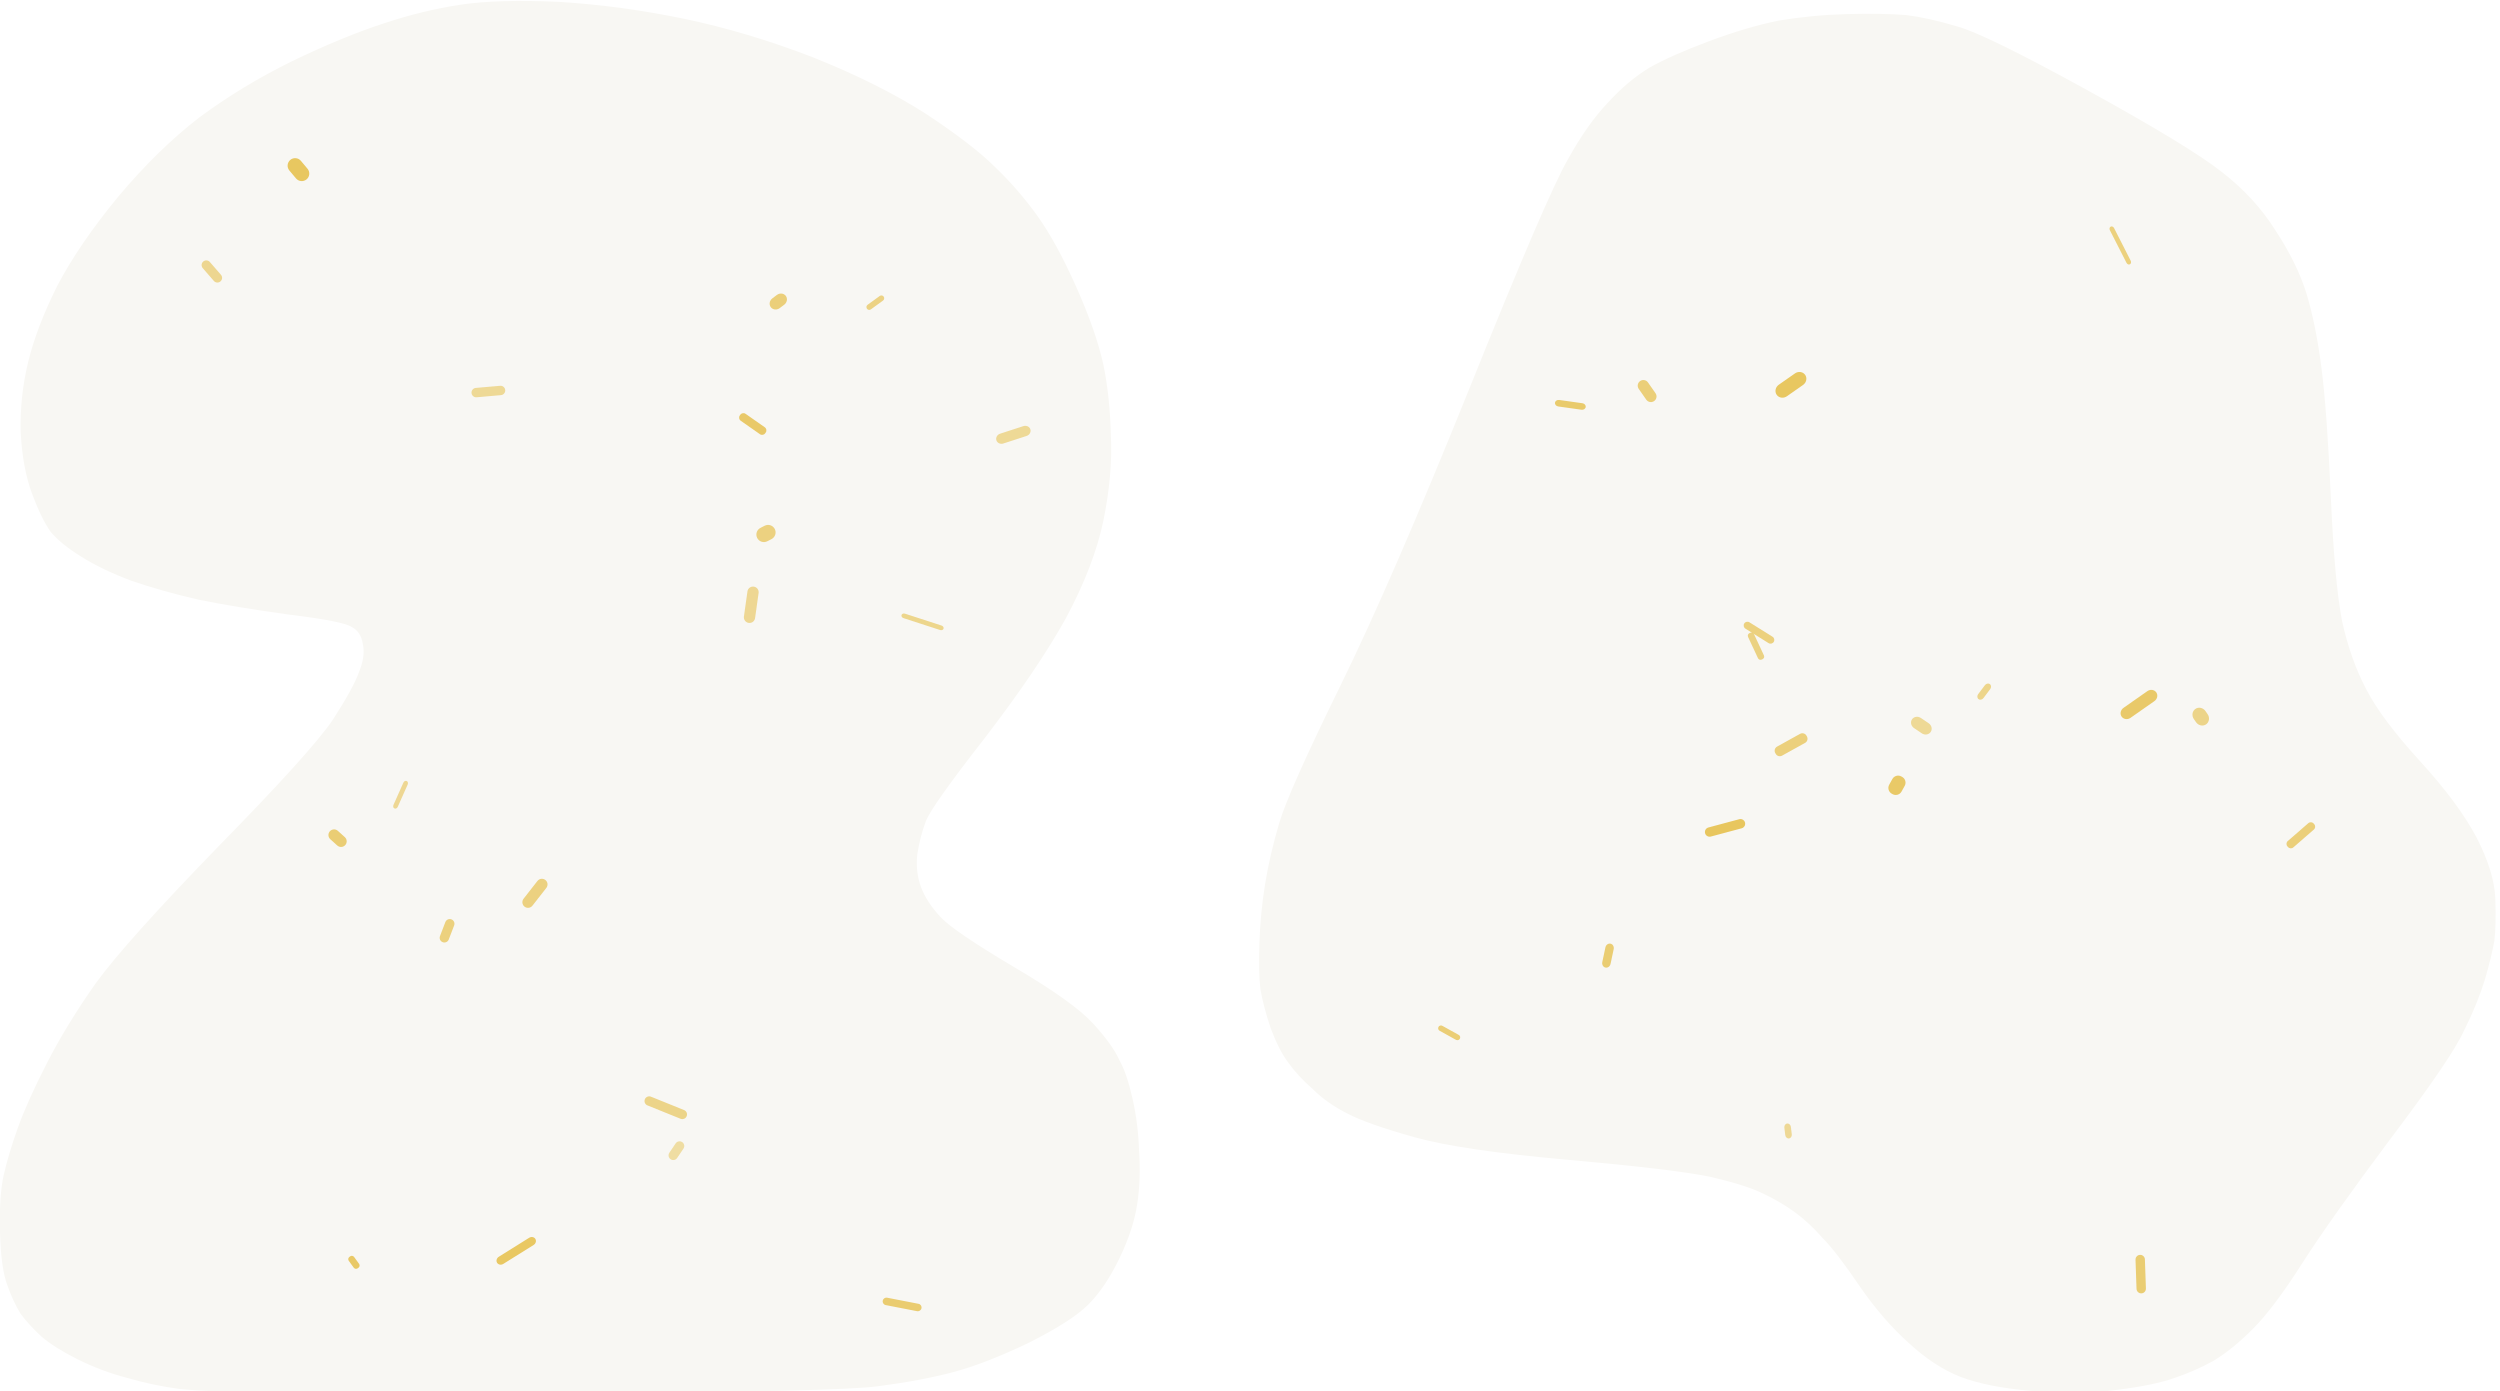
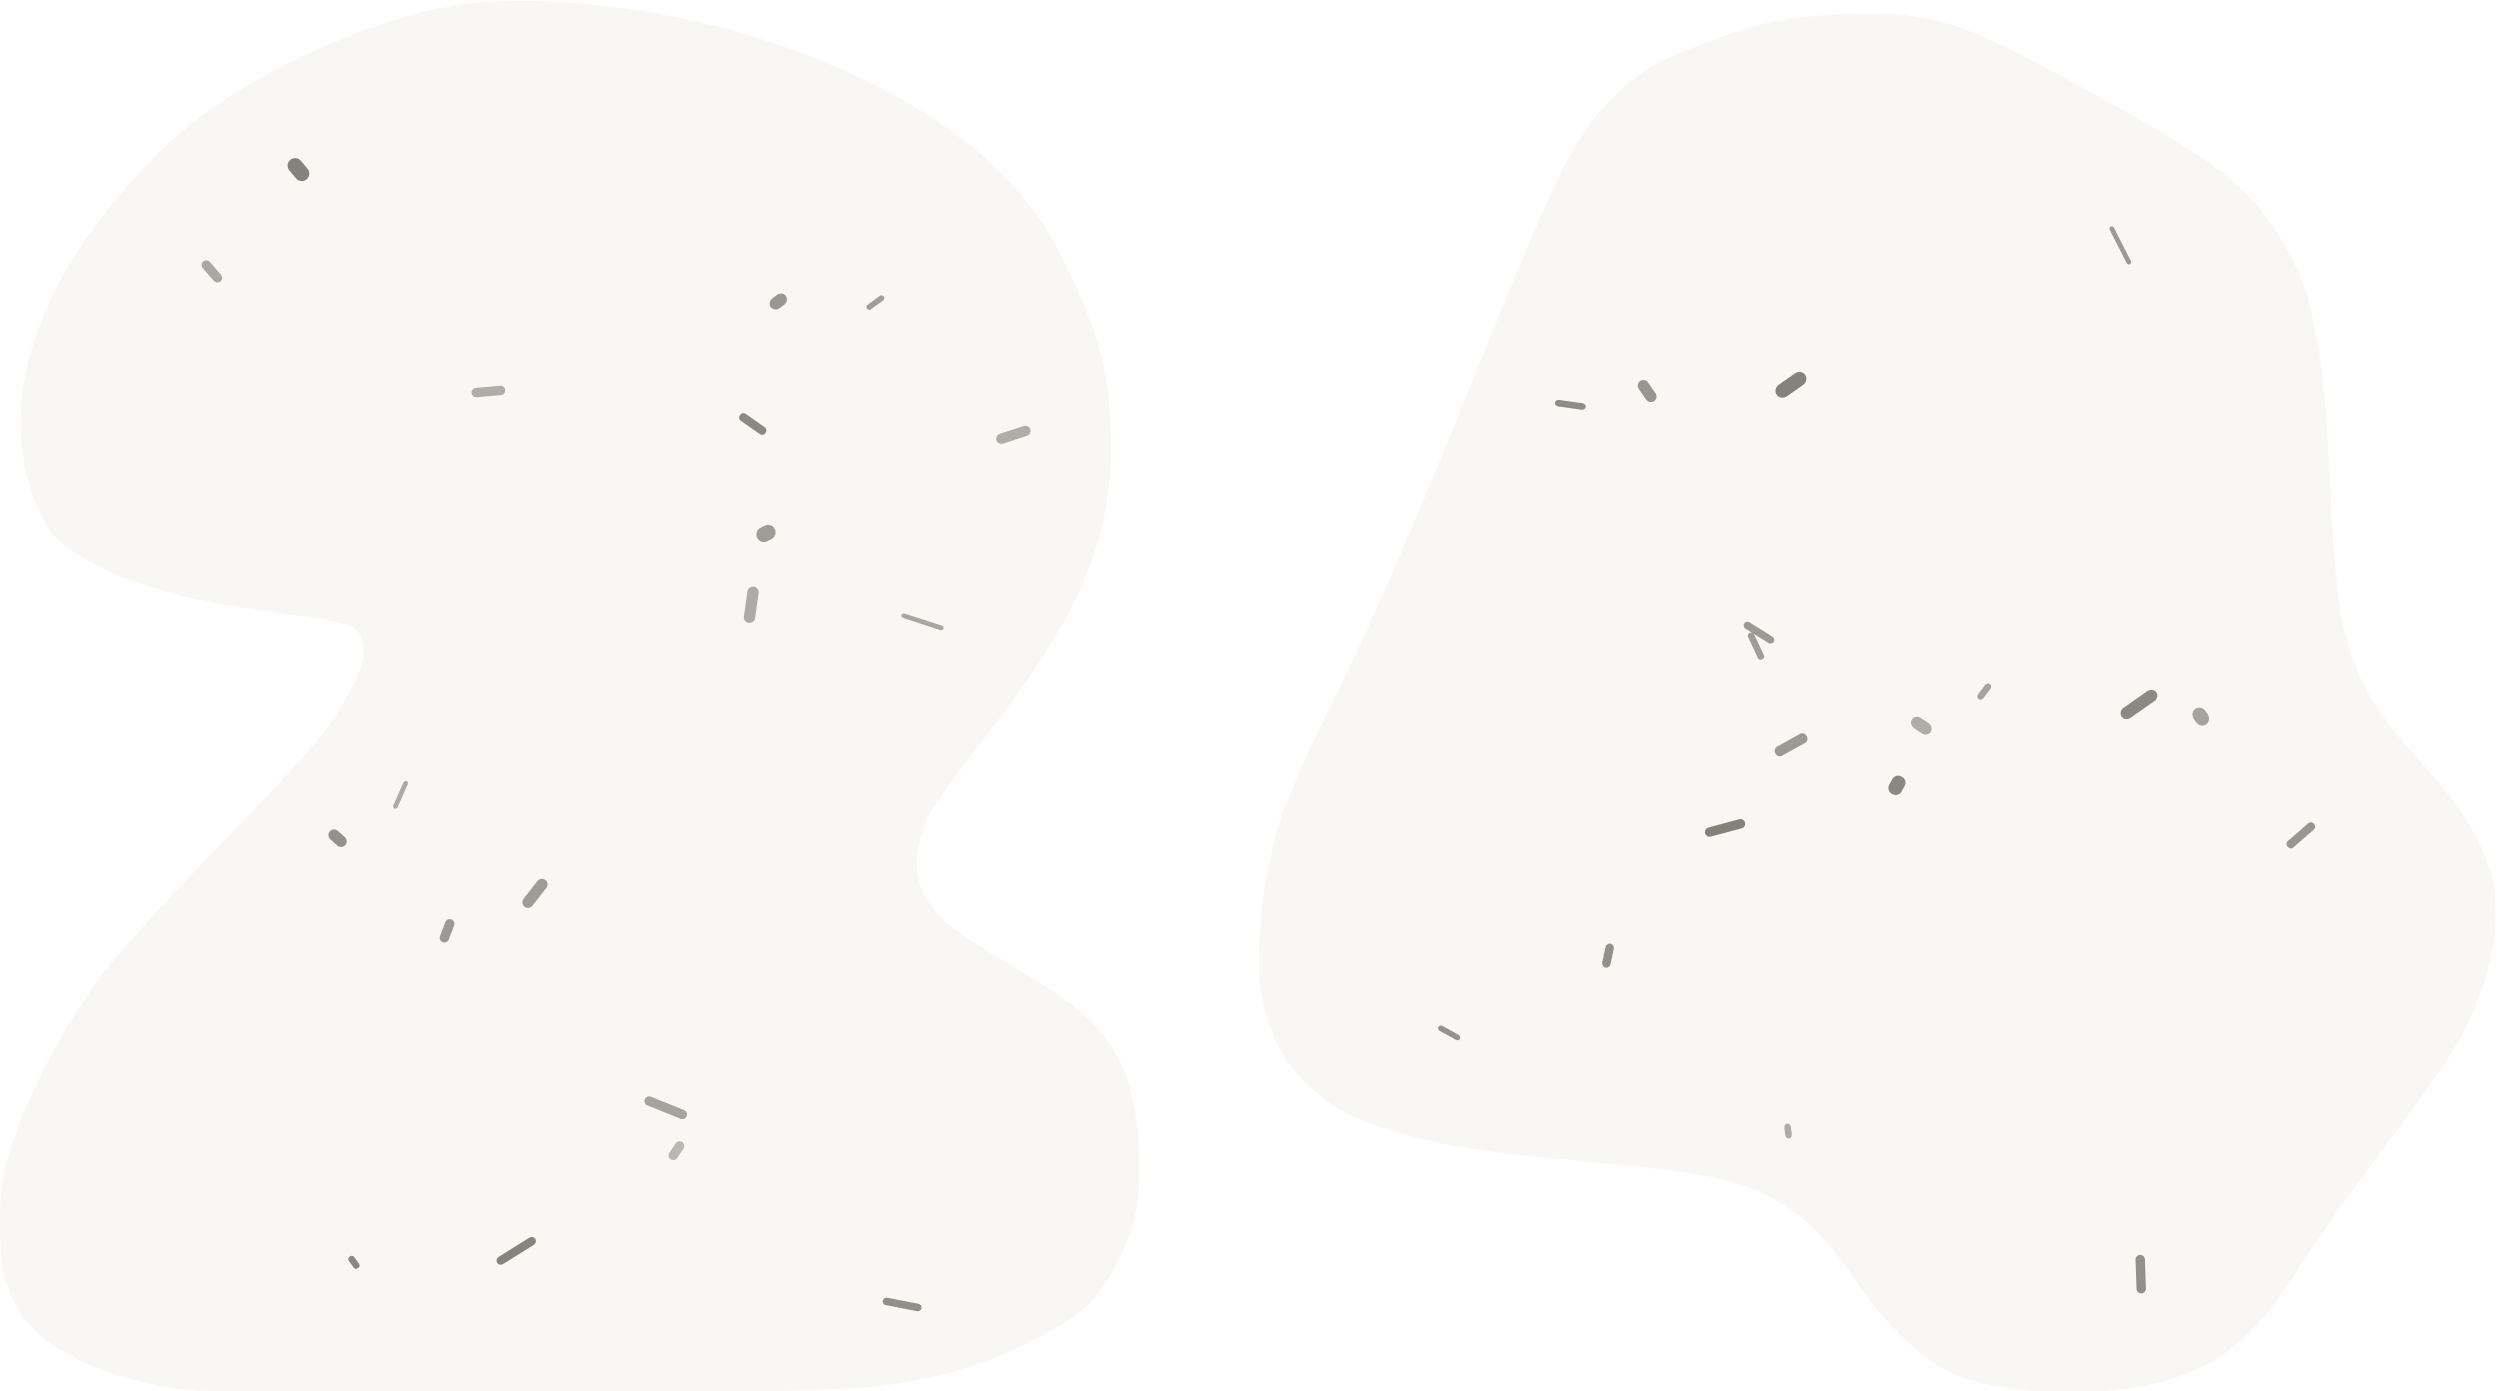
<svg xmlns="http://www.w3.org/2000/svg" viewBox="0 0 266 148" width="266" height="148" role="img" aria-label="24">
  <defs>
    <clipPath id="numclip">
      <path d="M35.8,148.4Q35.8,148.4 29.0,148.2Q22.2,148.1 19.2,147.8Q16.2,147.4 13.5,146.6Q10.8,145.9 8.2,144.6Q5.8,143.4 4.4,142.2Q3.1,141.0 2.2,139.8Q1.4,138.5 0.8,136.8Q0.1,135.0 0.0,131.1Q-0.1,127.2 0.4,125.0Q0.9,122.8 1.9,120.0Q2.9,117.2 5.0,113.1Q7.1,109.0 10.2,104.6Q13.4,100.2 23.2,90.1Q33.1,80.0 35.4,76.6Q37.6,73.2 38.2,71.5Q38.9,69.8 38.6,68.5Q38.4,67.2 37.4,66.7Q36.5,66.1 30.8,65.4Q25.0,64.6 21.1,63.8Q17.2,62.9 14.0,61.8Q10.8,60.6 8.6,59.2Q6.5,57.9 5.4,56.6Q4.4,55.2 3.4,52.5Q2.4,49.8 2.2,46.0Q2.1,42.2 3.0,38.5Q3.9,34.8 6.1,30.4Q8.4,26.0 12.6,20.9Q16.8,15.9 21.2,12.5Q25.8,9.1 31.1,6.5Q36.5,3.9 40.8,2.5Q45.0,1.1 49.0,0.5Q53.0,-0.1 59.5,0.2Q66.0,0.6 72.8,2.0Q79.5,3.4 86.5,6.1Q93.5,8.9 98.5,12.1Q103.5,15.4 105.9,17.8Q108.4,20.2 110.4,23.0Q112.4,25.8 114.5,30.5Q116.6,35.2 117.4,38.8Q118.1,42.2 118.2,46.4Q118.4,50.5 117.4,55.4Q116.4,60.2 113.4,65.8Q110.4,71.2 104.8,78.5Q99.1,85.8 98.5,87.4Q97.9,89.0 97.6,90.9Q97.4,92.8 98.0,94.4Q98.6,96.0 100.1,97.6Q101.5,99.1 107.9,102.9Q114.2,106.6 116.3,108.9Q118.4,111.2 119.1,112.8Q119.9,114.2 120.5,116.9Q121.1,119.5 121.2,122.5Q121.4,125.5 121.0,128.1Q120.6,130.8 119.1,133.9Q117.6,137.0 115.8,138.8Q114.0,140.6 109.4,142.9Q104.8,145.1 101.4,146.0Q98.0,146.9 93.4,147.5Q88.8,148.1 62.2,148.2Q35.8,148.4 35.8,148.4ZM221.0,148.4Q221.0,148.4 216.2,148.0Q211.5,147.6 208.6,146.5Q205.8,145.4 203.1,142.9Q200.4,140.5 197.9,136.9Q195.4,133.2 193.9,131.7Q192.5,130.1 191.0,129.0Q189.5,127.9 187.6,127.0Q185.8,126.1 181.9,125.2Q178.0,124.4 166.8,123.4Q155.5,122.4 150.5,121.0Q145.5,119.6 143.4,118.5Q141.2,117.4 139.7,115.9Q138.1,114.5 137.1,113.1Q136.1,111.8 135.2,109.4Q134.4,107.0 134.1,105.2Q133.9,103.5 134.0,100.4Q134.1,97.2 134.6,94.1Q135.1,91.0 136.1,87.6Q137.1,84.2 142.6,73.0Q148.1,61.8 156.4,41.2Q164.6,20.8 166.8,17.0Q168.9,13.2 171.1,10.9Q173.2,8.6 175.5,7.2Q177.8,5.9 181.8,4.4Q185.8,2.9 189.2,2.2Q192.8,1.6 196.5,1.5Q200.2,1.4 202.8,1.6Q205.2,1.9 208.2,2.8Q211.2,3.6 222.1,9.6Q233.0,15.6 236.4,18.3Q239.9,21.0 242.1,24.5Q244.4,28.0 245.4,31.2Q246.4,34.5 247.0,39.1Q247.6,43.8 248.0,52.9Q248.4,62.0 249.2,66.1Q250.1,70.2 251.8,73.4Q253.4,76.5 257.5,81.0Q261.6,85.5 263.5,89.1Q265.4,92.8 265.5,95.6Q265.6,98.5 265.4,100.1Q265.1,101.8 264.4,104.2Q263.6,106.8 262.2,109.6Q260.9,112.5 254.4,121.1Q247.9,129.8 244.9,134.5Q241.9,139.2 239.7,141.4Q237.5,143.6 235.5,144.8Q233.5,145.9 231.4,146.6Q229.2,147.4 225.1,147.9Q221.0,148.4 221.0,148.4Z" fill-rule="nonzero" />
    </clipPath>
  </defs>
  <path d="M35.8,148.4Q35.8,148.4 29.0,148.2Q22.2,148.1 19.2,147.8Q16.2,147.4 13.5,146.6Q10.8,145.9 8.2,144.6Q5.8,143.4 4.4,142.2Q3.1,141.0 2.2,139.8Q1.4,138.5 0.8,136.8Q0.1,135.0 0.0,131.1Q-0.1,127.2 0.4,125.0Q0.9,122.8 1.9,120.0Q2.9,117.2 5.0,113.1Q7.1,109.0 10.2,104.6Q13.4,100.2 23.2,90.1Q33.1,80.0 35.4,76.6Q37.6,73.2 38.2,71.5Q38.9,69.8 38.6,68.5Q38.4,67.2 37.4,66.7Q36.5,66.1 30.8,65.4Q25.0,64.6 21.1,63.8Q17.2,62.9 14.0,61.8Q10.8,60.6 8.6,59.2Q6.5,57.9 5.4,56.6Q4.4,55.2 3.4,52.5Q2.4,49.8 2.2,46.0Q2.1,42.2 3.0,38.5Q3.9,34.8 6.1,30.4Q8.4,26.0 12.6,20.9Q16.8,15.9 21.2,12.5Q25.8,9.1 31.1,6.5Q36.5,3.9 40.8,2.5Q45.0,1.1 49.0,0.5Q53.0,-0.1 59.5,0.2Q66.0,0.6 72.8,2.0Q79.5,3.4 86.5,6.1Q93.5,8.9 98.5,12.1Q103.5,15.4 105.9,17.8Q108.4,20.2 110.4,23.0Q112.4,25.8 114.5,30.5Q116.6,35.2 117.4,38.8Q118.1,42.2 118.2,46.4Q118.4,50.5 117.4,55.4Q116.4,60.2 113.4,65.8Q110.4,71.2 104.8,78.5Q99.1,85.8 98.5,87.4Q97.9,89.0 97.6,90.9Q97.4,92.8 98.0,94.4Q98.6,96.0 100.1,97.6Q101.5,99.1 107.9,102.9Q114.2,106.6 116.3,108.9Q118.4,111.2 119.1,112.8Q119.9,114.2 120.5,116.9Q121.1,119.5 121.2,122.5Q121.4,125.5 121.0,128.1Q120.6,130.8 119.1,133.9Q117.6,137.0 115.8,138.8Q114.0,140.6 109.4,142.9Q104.8,145.1 101.4,146.0Q98.0,146.9 93.4,147.5Q88.8,148.1 62.2,148.2Q35.8,148.4 35.8,148.4ZM221.0,148.4Q221.0,148.4 216.2,148.0Q211.5,147.6 208.6,146.5Q205.8,145.4 203.1,142.9Q200.4,140.5 197.9,136.9Q195.4,133.2 193.9,131.7Q192.5,130.1 191.0,129.0Q189.5,127.9 187.6,127.0Q185.8,126.1 181.9,125.2Q178.0,124.4 166.8,123.4Q155.5,122.4 150.5,121.0Q145.5,119.6 143.4,118.5Q141.2,117.4 139.7,115.9Q138.1,114.5 137.1,113.1Q136.1,111.8 135.2,109.4Q134.4,107.0 134.1,105.2Q133.9,103.5 134.0,100.4Q134.1,97.2 134.6,94.1Q135.1,91.0 136.1,87.6Q137.1,84.2 142.6,73.0Q148.1,61.8 156.4,41.2Q164.6,20.8 166.8,17.0Q168.9,13.2 171.1,10.9Q173.2,8.6 175.5,7.2Q177.8,5.9 181.8,4.4Q185.8,2.9 189.2,2.2Q192.8,1.6 196.5,1.5Q200.2,1.4 202.8,1.6Q205.2,1.9 208.2,2.8Q211.2,3.6 222.1,9.6Q233.0,15.6 236.4,18.3Q239.9,21.0 242.1,24.5Q244.4,28.0 245.4,31.2Q246.4,34.5 247.0,39.1Q247.6,43.8 248.0,52.9Q248.4,62.0 249.2,66.1Q250.1,70.2 251.8,73.4Q253.4,76.5 257.5,81.0Q261.6,85.5 263.5,89.1Q265.4,92.8 265.5,95.6Q265.6,98.5 265.4,100.1Q265.1,101.8 264.4,104.2Q263.6,106.8 262.2,109.6Q260.9,112.5 254.4,121.1Q247.9,129.8 244.9,134.5Q241.9,139.2 239.7,141.4Q237.5,143.6 235.5,144.8Q233.5,145.9 231.4,146.6Q229.2,147.4 225.1,147.9Q221.0,148.4 221.0,148.4Z" fill="#f8f7f3" />
  <g clip-path="url(#numclip)">
-     <rect x="53.8" y="42.0" width="3.6" height="1.0" rx="0.5" transform="rotate(175 53.8 42.0)" fill="#e5bd42" opacity="0.52" />
-     <rect x="109.8" y="46.2" width="3.8" height="1.1" rx="0.6" transform="rotate(162 109.8 46.2)" fill="#e5bd42" opacity="0.52" />
-     <rect x="31.5" y="16.5" width="2.7" height="1.6" rx="0.8" transform="rotate(50 31.5 16.5)" fill="#e5bd42" opacity="0.83" />
-     <rect x="82.8" y="57.0" width="2.1" height="1.6" rx="0.8" transform="rotate(153 82.8 57.0)" fill="#e5bd42" opacity="0.65" />
-     <rect x="96.0" y="65.2" width="4.7" height="0.5" rx="0.3" transform="rotate(18 96.0 65.2)" fill="#e5bd42" opacity="0.58" />
-     <rect x="73.0" y="121.8" width="2.2" height="1.0" rx="0.5" transform="rotate(124 73.0 121.8)" fill="#e5bd42" opacity="0.46" />
-     <rect x="57.2" y="132.2" width="4.8" height="0.9" rx="0.5" transform="rotate(148 57.2 132.2)" fill="#e5bd42" opacity="0.82" />
-     <rect x="37.5" y="133.5" width="1.5" height="0.7" rx="0.3" transform="rotate(54 37.5 133.5)" fill="#e5bd42" opacity="0.79" />
-     <rect x="48.5" y="98.0" width="2.6" height="1.0" rx="0.5" transform="rotate(111 48.5 98.0)" fill="#e5bd42" opacity="0.66" />
-     <rect x="58.5" y="94.0" width="3.6" height="1.2" rx="0.6" transform="rotate(128 58.5 94.0)" fill="#e5bd42" opacity="0.65" />
-     <rect x="35.5" y="88.0" width="2.2" height="1.2" rx="0.6" transform="rotate(42 35.5 88.0)" fill="#e5bd42" opacity="0.72" />
-     <rect x="84.0" y="32.0" width="2.0" height="1.3" rx="0.7" transform="rotate(143 84.0 32.0)" fill="#e5bd42" opacity="0.68" />
-     <rect x="94.0" y="138.0" width="4.2" height="0.8" rx="0.4" transform="rotate(11 94.0 138.0)" fill="#e5bd42" opacity="0.74" />
-     <rect x="22.0" y="27.5" width="2.8" height="1.0" rx="0.5" transform="rotate(49 22.0 27.5)" fill="#e5bd42" opacity="0.56" />
-     <rect x="94.2" y="31.8" width="2.2" height="0.6" rx="0.3" transform="rotate(144 94.2 31.8)" fill="#e5bd42" opacity="0.63" />
-     <rect x="79.0" y="43.8" width="3.3" height="0.9" rx="0.4" transform="rotate(35 79.0 43.8)" fill="#e5bd42" opacity="0.78" />
-     <rect x="80.8" y="62.5" width="3.9" height="1.2" rx="0.6" transform="rotate(98 80.8 62.5)" fill="#e5bd42" opacity="0.54" />
-     <rect x="68.8" y="116.5" width="4.8" height="1.0" rx="0.5" transform="rotate(22 68.8 116.5)" fill="#e5bd42" opacity="0.60" />
-     <rect x="43.5" y="83.2" width="3.2" height="0.5" rx="0.3" transform="rotate(114 43.5 83.2)" fill="#e5bd42" opacity="0.54" />
-     <rect x="192.5" y="40.5" width="3.7" height="1.5" rx="0.8" transform="rotate(145 192.5 40.5)" fill="#e5bd42" opacity="0.83" />
-     <rect x="212.0" y="73.0" width="2.0" height="0.7" rx="0.4" transform="rotate(127 212.0 73.0)" fill="#e5bd42" opacity="0.59" />
-     <rect x="185.8" y="88.0" width="4.4" height="1.0" rx="0.5" transform="rotate(165 185.8 88.0)" fill="#e5bd42" opacity="0.84" />
-     <rect x="175.0" y="40.2" width="2.6" height="1.2" rx="0.6" transform="rotate(55 175.0 40.2)" fill="#e5bd42" opacity="0.69" />
-     <rect x="185.8" y="66.0" width="3.7" height="0.8" rx="0.4" transform="rotate(32 185.8 66.0)" fill="#e5bd42" opacity="0.66" />
-     <rect x="192.5" y="78.8" width="3.8" height="1.1" rx="0.5" transform="rotate(151 192.5 78.8)" fill="#e5bd42" opacity="0.67" />
-     <rect x="228.2" y="133.5" width="4.1" height="1.0" rx="0.5" transform="rotate(88 228.2 133.5)" fill="#e5bd42" opacity="0.73" />
-     <rect x="165.5" y="42.5" width="3.3" height="0.7" rx="0.4" transform="rotate(8 165.5 42.5)" fill="#e5bd42" opacity="0.76" />
-     <rect x="203.0" y="83.0" width="2.1" height="1.5" rx="0.7" transform="rotate(119 203.0 83.0)" fill="#e5bd42" opacity="0.79" />
-     <rect x="234.2" y="75.0" width="2.0" height="1.5" rx="0.8" transform="rotate(55 234.2 75.0)" fill="#e5bd42" opacity="0.60" />
-     <rect x="171.8" y="100.5" width="2.6" height="0.9" rx="0.5" transform="rotate(102 171.8 100.5)" fill="#e5bd42" opacity="0.73" />
-     <rect x="224.8" y="24.0" width="4.5" height="0.5" rx="0.3" transform="rotate(63 224.8 24.0)" fill="#e5bd42" opacity="0.66" />
-     <rect x="153.2" y="109.0" width="2.6" height="0.6" rx="0.3" transform="rotate(29 153.2 109.0)" fill="#e5bd42" opacity="0.71" />
-     <rect x="203.8" y="76.0" width="2.4" height="1.3" rx="0.7" transform="rotate(34 203.8 76.0)" fill="#e5bd42" opacity="0.52" />
-     <rect x="229.8" y="74.2" width="4.5" height="1.3" rx="0.7" transform="rotate(145 229.8 74.2)" fill="#e5bd42" opacity="0.78" />
-     <rect x="246.5" y="88.0" width="3.7" height="0.9" rx="0.4" transform="rotate(139 246.5 88.0)" fill="#e5bd42" opacity="0.68" />
-     <rect x="186.5" y="67.2" width="3.1" height="0.7" rx="0.3" transform="rotate(65 186.5 67.2)" fill="#e5bd42" opacity="0.64" />
-     <rect x="190.5" y="119.5" width="1.6" height="0.7" rx="0.4" transform="rotate(83 190.5 119.5)" fill="#e5bd42" opacity="0.53" />
+     <rect x="53.8" y="42.0" width="3.6" height="1.0" rx="0.5" transform="rotate(175 53.8 42.0)" fill="#6e6a64" opacity="0.52" />
+     <rect x="109.8" y="46.2" width="3.8" height="1.1" rx="0.6" transform="rotate(162 109.8 46.2)" fill="#6e6a64" opacity="0.52" />
+     <rect x="31.5" y="16.5" width="2.7" height="1.6" rx="0.8" transform="rotate(50 31.5 16.5)" fill="#6e6a64" opacity="0.83" />
+     <rect x="82.8" y="57.0" width="2.1" height="1.6" rx="0.8" transform="rotate(153 82.8 57.0)" fill="#6e6a64" opacity="0.65" />
+     <rect x="96.0" y="65.2" width="4.7" height="0.5" rx="0.3" transform="rotate(18 96.0 65.2)" fill="#6e6a64" opacity="0.58" />
+     <rect x="73.0" y="121.8" width="2.2" height="1.0" rx="0.5" transform="rotate(124 73.0 121.8)" fill="#6e6a64" opacity="0.46" />
+     <rect x="57.2" y="132.2" width="4.8" height="0.9" rx="0.5" transform="rotate(148 57.2 132.2)" fill="#6e6a64" opacity="0.82" />
+     <rect x="37.5" y="133.5" width="1.5" height="0.7" rx="0.3" transform="rotate(54 37.5 133.5)" fill="#6e6a64" opacity="0.79" />
+     <rect x="48.5" y="98.0" width="2.6" height="1.0" rx="0.5" transform="rotate(111 48.5 98.0)" fill="#6e6a64" opacity="0.66" />
+     <rect x="58.5" y="94.0" width="3.6" height="1.2" rx="0.6" transform="rotate(128 58.5 94.0)" fill="#6e6a64" opacity="0.65" />
+     <rect x="35.5" y="88.0" width="2.2" height="1.2" rx="0.6" transform="rotate(42 35.5 88.0)" fill="#6e6a64" opacity="0.72" />
+     <rect x="84.0" y="32.0" width="2.0" height="1.3" rx="0.7" transform="rotate(143 84.0 32.0)" fill="#6e6a64" opacity="0.68" />
+     <rect x="94.0" y="138.0" width="4.2" height="0.8" rx="0.4" transform="rotate(11 94.0 138.0)" fill="#6e6a64" opacity="0.74" />
+     <rect x="22.0" y="27.5" width="2.8" height="1.0" rx="0.5" transform="rotate(49 22.0 27.5)" fill="#6e6a64" opacity="0.56" />
+     <rect x="94.2" y="31.8" width="2.2" height="0.6" rx="0.3" transform="rotate(144 94.2 31.8)" fill="#6e6a64" opacity="0.63" />
+     <rect x="79.0" y="43.8" width="3.3" height="0.9" rx="0.4" transform="rotate(35 79.0 43.8)" fill="#6e6a64" opacity="0.78" />
+     <rect x="80.8" y="62.5" width="3.9" height="1.2" rx="0.6" transform="rotate(98 80.8 62.5)" fill="#6e6a64" opacity="0.54" />
+     <rect x="68.8" y="116.5" width="4.8" height="1.0" rx="0.5" transform="rotate(22 68.8 116.5)" fill="#6e6a64" opacity="0.60" />
+     <rect x="43.5" y="83.2" width="3.2" height="0.5" rx="0.3" transform="rotate(114 43.5 83.2)" fill="#6e6a64" opacity="0.54" />
+     <rect x="192.5" y="40.5" width="3.7" height="1.5" rx="0.8" transform="rotate(145 192.5 40.5)" fill="#6e6a64" opacity="0.83" />
+     <rect x="212.0" y="73.0" width="2.0" height="0.7" rx="0.4" transform="rotate(127 212.0 73.0)" fill="#6e6a64" opacity="0.59" />
+     <rect x="185.8" y="88.0" width="4.4" height="1.0" rx="0.5" transform="rotate(165 185.8 88.0)" fill="#6e6a64" opacity="0.84" />
+     <rect x="175.0" y="40.2" width="2.6" height="1.2" rx="0.6" transform="rotate(55 175.0 40.2)" fill="#6e6a64" opacity="0.69" />
+     <rect x="185.8" y="66.0" width="3.7" height="0.8" rx="0.4" transform="rotate(32 185.8 66.0)" fill="#6e6a64" opacity="0.66" />
+     <rect x="192.5" y="78.8" width="3.8" height="1.1" rx="0.5" transform="rotate(151 192.5 78.8)" fill="#6e6a64" opacity="0.67" />
+     <rect x="228.2" y="133.5" width="4.1" height="1.0" rx="0.5" transform="rotate(88 228.2 133.5)" fill="#6e6a64" opacity="0.73" />
+     <rect x="165.5" y="42.5" width="3.3" height="0.7" rx="0.4" transform="rotate(8 165.5 42.5)" fill="#6e6a64" opacity="0.76" />
+     <rect x="203.0" y="83.0" width="2.1" height="1.5" rx="0.7" transform="rotate(119 203.0 83.0)" fill="#6e6a64" opacity="0.79" />
+     <rect x="234.2" y="75.0" width="2.0" height="1.5" rx="0.8" transform="rotate(55 234.2 75.0)" fill="#6e6a64" opacity="0.60" />
+     <rect x="171.8" y="100.5" width="2.6" height="0.9" rx="0.5" transform="rotate(102 171.8 100.5)" fill="#6e6a64" opacity="0.73" />
+     <rect x="224.8" y="24.0" width="4.5" height="0.5" rx="0.3" transform="rotate(63 224.8 24.0)" fill="#6e6a64" opacity="0.66" />
+     <rect x="153.2" y="109.0" width="2.6" height="0.6" rx="0.3" transform="rotate(29 153.2 109.0)" fill="#6e6a64" opacity="0.71" />
+     <rect x="203.8" y="76.0" width="2.4" height="1.3" rx="0.7" transform="rotate(34 203.8 76.0)" fill="#6e6a64" opacity="0.52" />
+     <rect x="229.8" y="74.2" width="4.5" height="1.3" rx="0.7" transform="rotate(145 229.8 74.2)" fill="#6e6a64" opacity="0.78" />
+     <rect x="246.5" y="88.0" width="3.7" height="0.9" rx="0.4" transform="rotate(139 246.5 88.0)" fill="#6e6a64" opacity="0.68" />
+     <rect x="186.5" y="67.2" width="3.1" height="0.7" rx="0.3" transform="rotate(65 186.5 67.2)" fill="#6e6a64" opacity="0.64" />
+     <rect x="190.5" y="119.5" width="1.6" height="0.7" rx="0.4" transform="rotate(83 190.5 119.5)" fill="#6e6a64" opacity="0.53" />
  </g>
</svg>
